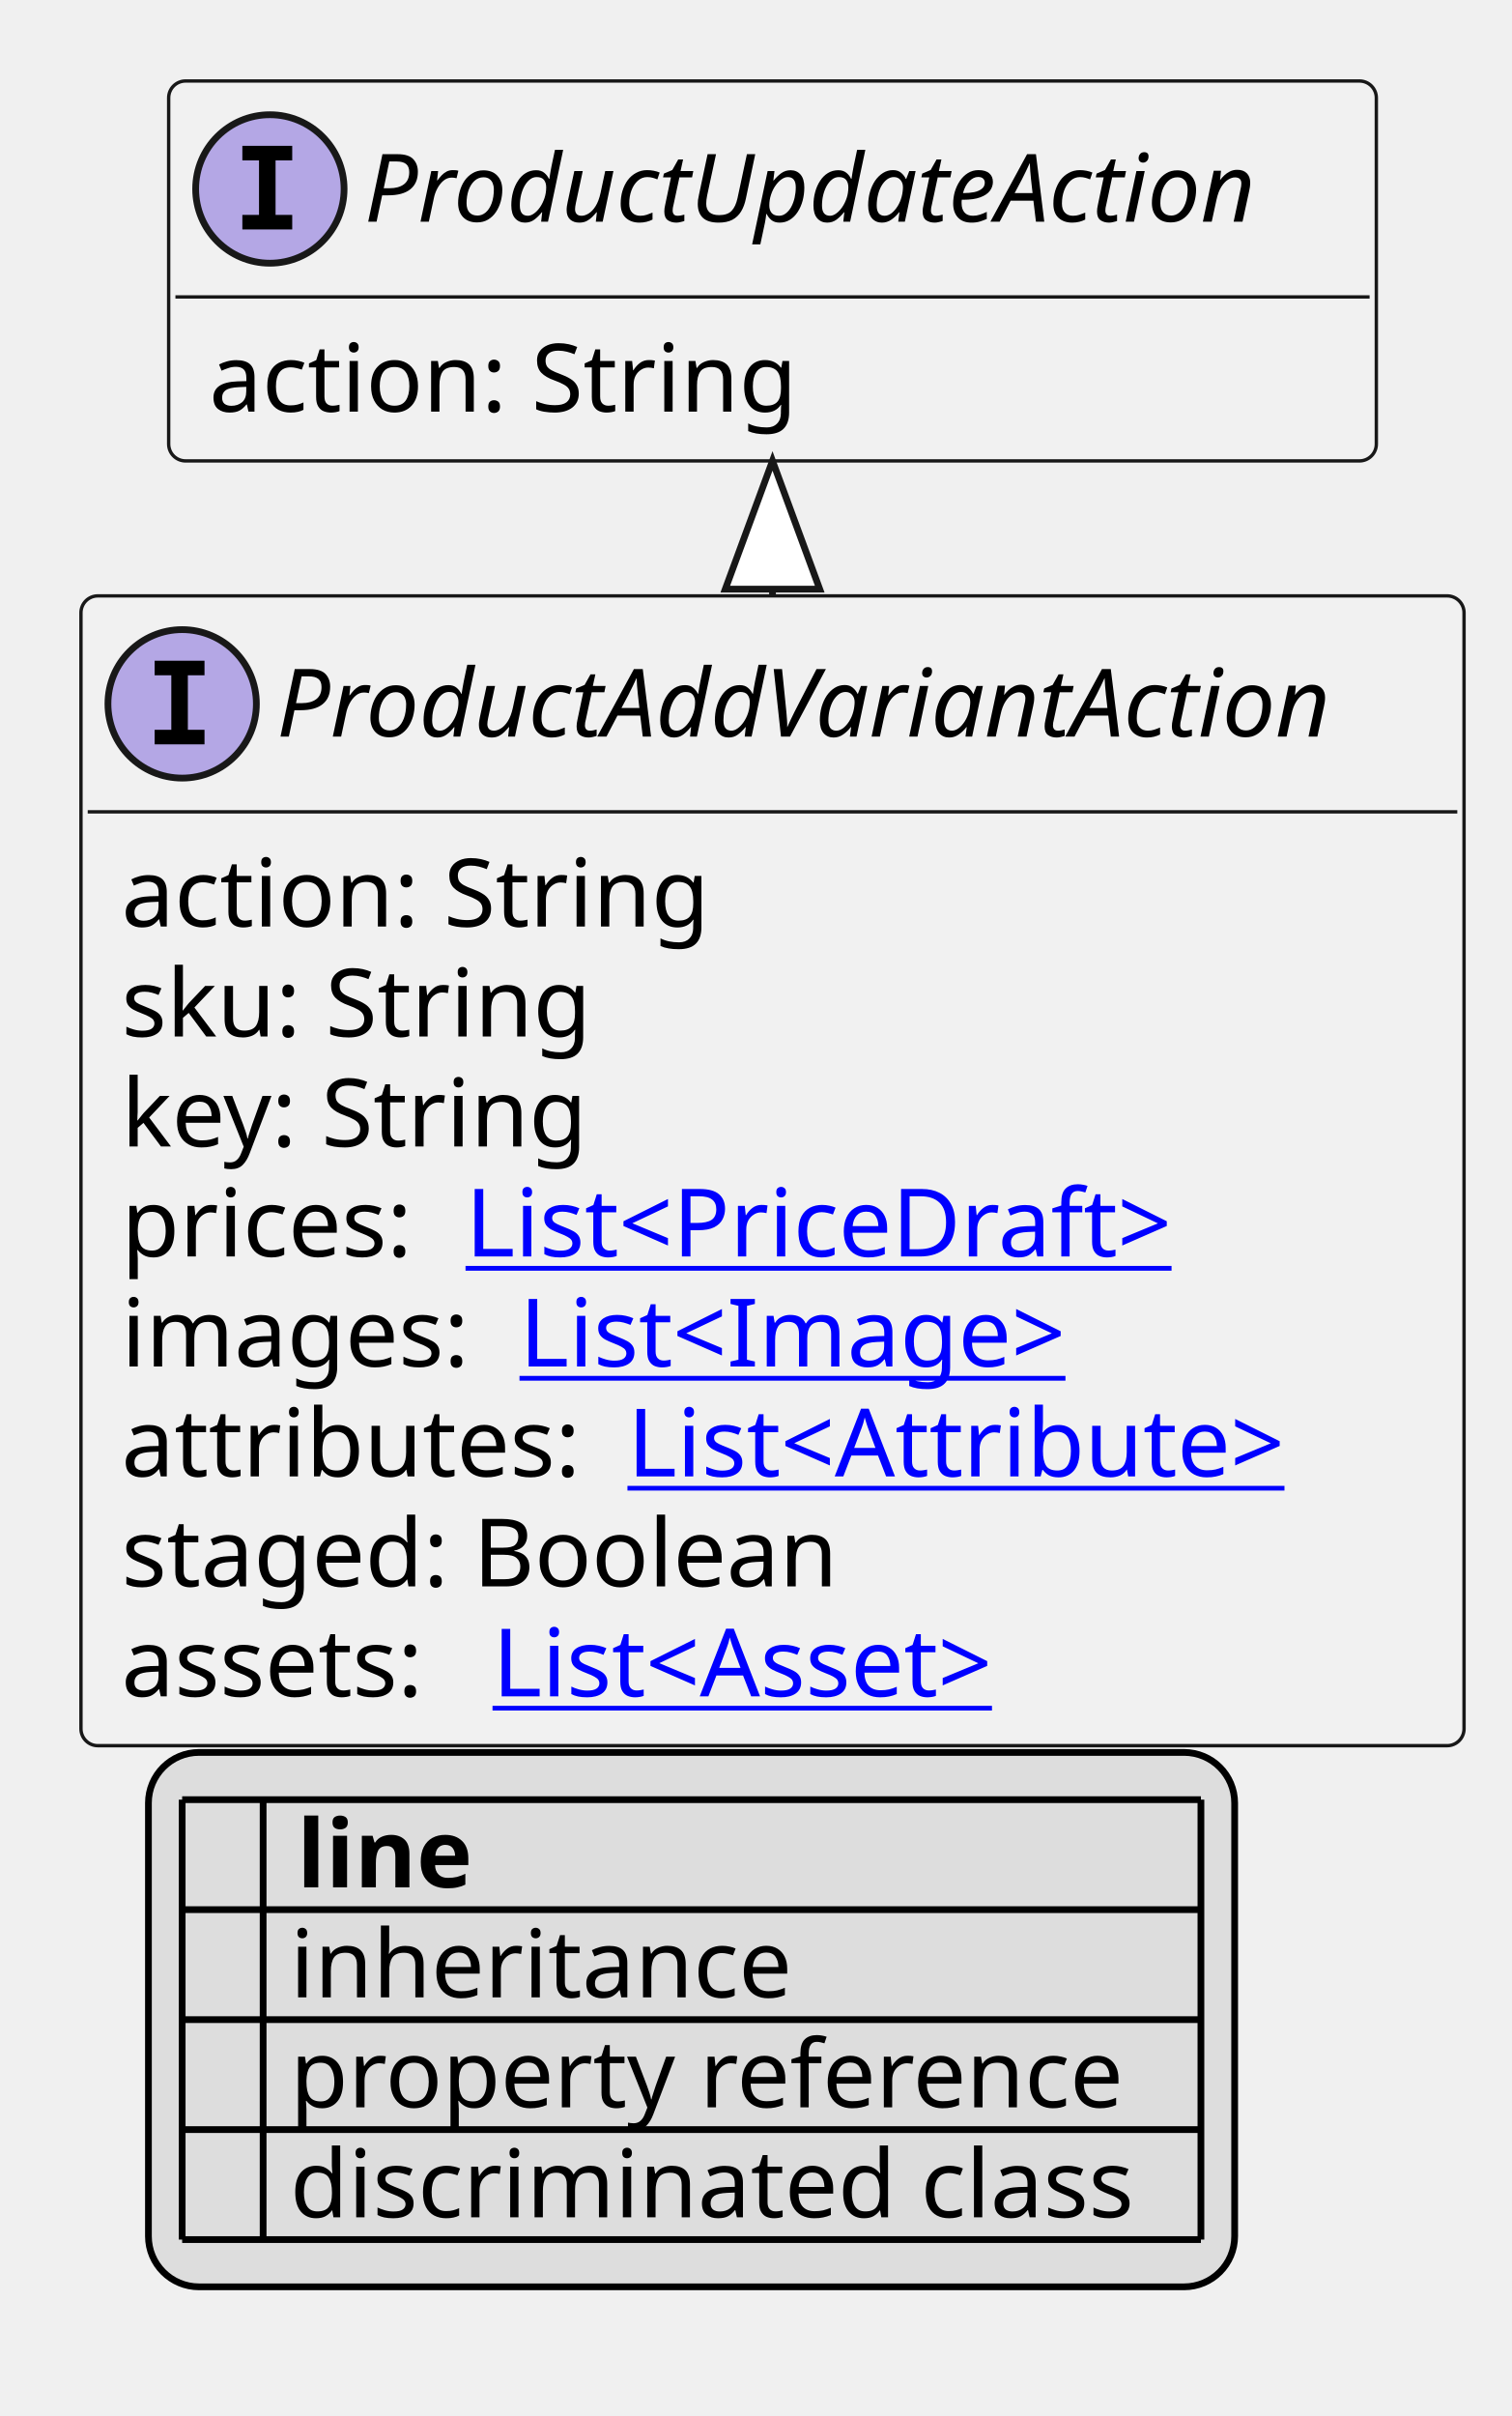
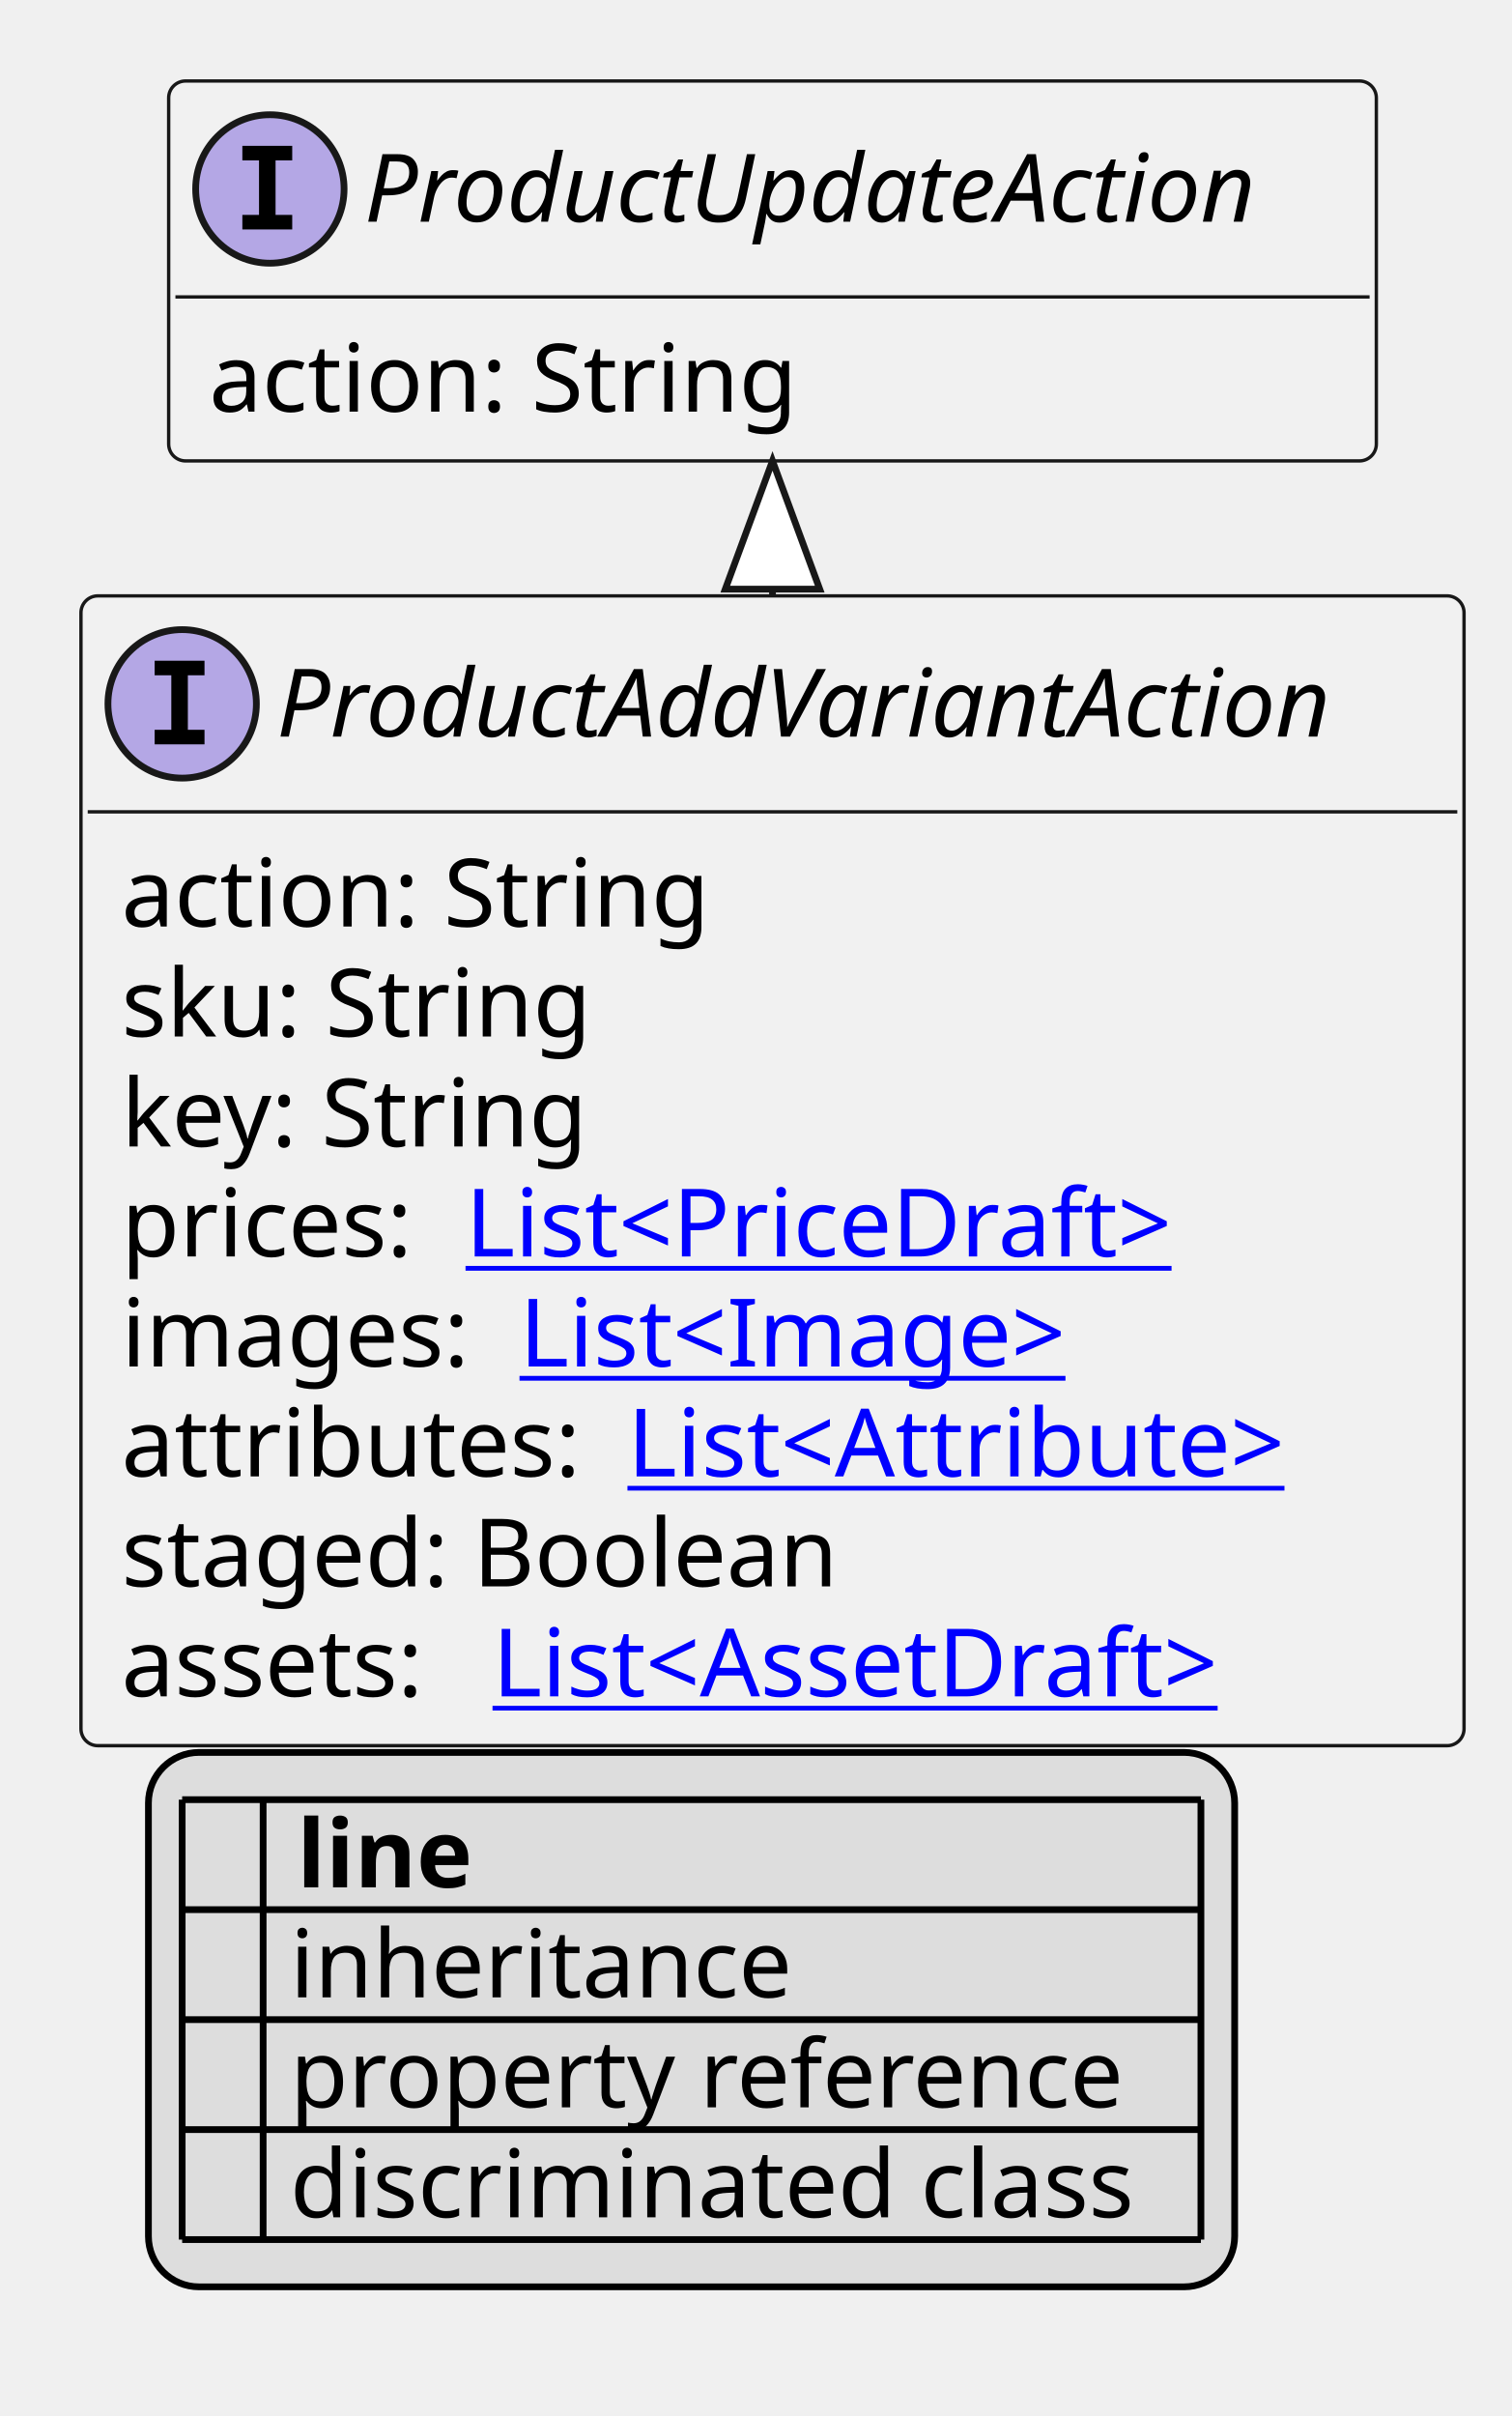
<svg xmlns="http://www.w3.org/2000/svg" xmlns:xlink="http://www.w3.org/1999/xlink" contentStyleType="text/css" height="358px" preserveAspectRatio="none" style="width:224px;height:358px;background:#FFFFFF;" version="1.1" viewBox="0 0 224 358" width="224px" zoomAndPan="magnify">
  <defs>
-     <filter height="1" id="b1kuaydx7jx4as0" width="1" x="0" y="0">
+     <filter height="1" id="b1dszca4sbr0hm0" width="1" x="0" y="0">
      <feFlood flood-color="#000000" result="flood" />
      <feComposite in="SourceGraphic" in2="flood" operator="over" />
    </filter>
-     <filter height="1" id="b1kuaydx7jx4as1" width="1" x="0" y="0">
+     <filter height="1" id="b1dszca4sbr0hm1" width="1" x="0" y="0">
      <feFlood flood-color="#008000" result="flood" />
      <feComposite in="SourceGraphic" in2="flood" operator="over" />
    </filter>
-     <filter height="1" id="b1kuaydx7jx4as2" width="1" x="0" y="0">
+     <filter height="1" id="b1dszca4sbr0hm2" width="1" x="0" y="0">
      <feFlood flood-color="#0000FF" result="flood" />
      <feComposite in="SourceGraphic" in2="flood" operator="over" />
    </filter>
  </defs>
  <g>
    <a href="ProductAddVariantAction.svg" target="_top" title="ProductAddVariantAction.svg" xlink:actuate="onRequest" xlink:href="ProductAddVariantAction.svg" xlink:show="new" xlink:title="ProductAddVariantAction.svg" xlink:type="simple">
      <g id="elem_ProductAddVariantAction">
        <rect codeLine="10" fill="#F1F1F1" height="170.375" id="ProductAddVariantAction" rx="2.5" ry="2.5" style="stroke:#181818;stroke-width:0.5;" width="205" x="12" y="88.297" />
        <ellipse cx="27" cy="104.297" fill="#B4A7E5" rx="11" ry="11" style="stroke:#181818;stroke-width:1.0;" />
        <path d="M22.922,100.062 L22.922,97.906 L30.312,97.906 L30.312,100.062 L27.844,100.062 L27.844,108.141 L30.312,108.141 L30.312,110.297 L22.922,110.297 L22.922,108.141 L25.391,108.141 L25.391,100.062 L22.922,100.062 Z " fill="#000000" />
        <text fill="#000000" font-family="sans-serif" font-size="14" font-style="italic" lengthAdjust="spacing" textLength="173" x="41" y="109.144">ProductAddVariantAction</text>
        <line style="stroke:#181818;stroke-width:0.5;" x1="13" x2="216" y1="120.297" y2="120.297" />
        <text fill="#000000" font-family="sans-serif" font-size="14" lengthAdjust="spacing" textLength="91" x="18" y="137.292">action: String</text>
        <text fill="#000000" font-family="sans-serif" font-size="14" lengthAdjust="spacing" textLength="74" x="18" y="153.589">sku: String</text>
        <text fill="#000000" font-family="sans-serif" font-size="14" lengthAdjust="spacing" textLength="73" x="18" y="169.886">key: String</text>
        <text fill="#000000" font-family="sans-serif" font-size="14" lengthAdjust="spacing" textLength="47" x="18" y="186.183">prices:</text>
        <a href="PriceDraft.svg" target="_top" title="PriceDraft.svg" xlink:actuate="onRequest" xlink:href="PriceDraft.svg" xlink:show="new" xlink:title="PriceDraft.svg" xlink:type="simple">
          <text fill="#0000FF" font-family="sans-serif" font-size="14" lengthAdjust="spacing" text-decoration="underline" textLength="114" x="69" y="186.183">List&lt;PriceDraft&gt;</text>
        </a>
        <text fill="#000000" font-family="sans-serif" font-size="14" lengthAdjust="spacing" textLength="55" x="18" y="202.48">images:</text>
        <a href="Image.svg" target="_top" title="Image.svg" xlink:actuate="onRequest" xlink:href="Image.svg" xlink:show="new" xlink:title="Image.svg" xlink:type="simple">
          <text fill="#0000FF" font-family="sans-serif" font-size="14" lengthAdjust="spacing" text-decoration="underline" textLength="89" x="77" y="202.48">List&lt;Image&gt;</text>
        </a>
        <text fill="#000000" font-family="sans-serif" font-size="14" lengthAdjust="spacing" textLength="71" x="18" y="218.776">attributes:</text>
        <a href="Attribute.svg" target="_top" title="Attribute.svg" xlink:actuate="onRequest" xlink:href="Attribute.svg" xlink:show="new" xlink:title="Attribute.svg" xlink:type="simple">
          <text fill="#0000FF" font-family="sans-serif" font-size="14" lengthAdjust="spacing" text-decoration="underline" textLength="106" x="93" y="218.776">List&lt;Attribute&gt;</text>
        </a>
        <text fill="#000000" font-family="sans-serif" font-size="14" lengthAdjust="spacing" textLength="114" x="18" y="235.073">staged: Boolean</text>
        <text fill="#000000" font-family="sans-serif" font-size="14" lengthAdjust="spacing" textLength="51" x="18" y="251.37">assets:</text>
-         <a href="Asset.svg" target="_top" title="Asset.svg" xlink:actuate="onRequest" xlink:href="Asset.svg" xlink:show="new" xlink:title="Asset.svg" xlink:type="simple">
-           <text fill="#0000FF" font-family="sans-serif" font-size="14" lengthAdjust="spacing" text-decoration="underline" textLength="86" x="73" y="251.37">List&lt;Asset&gt;</text>
+         <a href="AssetDraft.svg" target="_top" title="AssetDraft.svg" xlink:actuate="onRequest" xlink:href="AssetDraft.svg" xlink:show="new" xlink:title="AssetDraft.svg" xlink:type="simple">
+           <text fill="#0000FF" font-family="sans-serif" font-size="14" lengthAdjust="spacing" text-decoration="underline" textLength="119" x="73" y="251.37">List&lt;AssetDraft&gt;</text>
        </a>
      </g>
    </a>
    <a href="ProductUpdateAction.svg" target="_top" title="ProductUpdateAction.svg" xlink:actuate="onRequest" xlink:href="ProductUpdateAction.svg" xlink:show="new" xlink:title="ProductUpdateAction.svg" xlink:type="simple">
      <g id="elem_ProductUpdateAction">
        <rect codeLine="20" fill="#F1F1F1" height="56.297" id="ProductUpdateAction" rx="2.5" ry="2.5" style="stroke:#181818;stroke-width:0.5;" width="179" x="25" y="12" />
        <ellipse cx="40" cy="28" fill="#B4A7E5" rx="11" ry="11" style="stroke:#181818;stroke-width:1.0;" />
        <path d="M35.922,23.766 L35.922,21.609 L43.312,21.609 L43.312,23.766 L40.844,23.766 L40.844,31.844 L43.312,31.844 L43.312,34 L35.922,34 L35.922,31.844 L38.391,31.844 L38.391,23.766 L35.922,23.766 Z " fill="#000000" />
        <text fill="#000000" font-family="sans-serif" font-size="14" font-style="italic" lengthAdjust="spacing" textLength="147" x="54" y="32.847">ProductUpdateAction</text>
        <line style="stroke:#181818;stroke-width:0.5;" x1="26" x2="203" y1="44" y2="44" />
        <text fill="#000000" font-family="sans-serif" font-size="14" lengthAdjust="spacing" textLength="91" x="31" y="60.995">action: String</text>
      </g>
    </a>
    <line style="stroke:#181818;stroke-width:1.0;" x1="114.5" x2="114.5" y1="68.297" y2="88.297" />
    <polygon fill="#FFFFFF" points="114.5,68.297,107.5,87.297,121.5,87.297,114.5,68.297" style="stroke:#181818;stroke-width:1.0;" />
    <rect fill="#DDDDDD" height="79.188" id="_legend" rx="7.5" ry="7.5" style="stroke:#000000;stroke-width:1.0;" width="161" x="22" y="259.672" />
    <text fill="#000000" font-family="sans-serif" font-size="14" font-weight="bold" lengthAdjust="spacing" textLength="5" x="27" y="279.667"> </text>
    <text fill="#000000" font-family="sans-serif" font-size="14" font-weight="bold" lengthAdjust="spacing" textLength="28" x="44" y="279.667">line</text>
-     <text fill="#000000" filter="url(#b1kuaydx7jx4as0)" font-family="sans-serif" font-size="14" lengthAdjust="spacing" textLength="12" x="27" y="295.964">   </text>
+     <text fill="#000000" filter="url(#b1dszca4sbr0hm0)" font-family="sans-serif" font-size="14" lengthAdjust="spacing" textLength="12" x="27" y="295.964">   </text>
    <text fill="#000000" font-family="sans-serif" font-size="14" lengthAdjust="spacing" textLength="77" x="43" y="295.964">inheritance</text>
-     <text fill="#000000" filter="url(#b1kuaydx7jx4as1)" font-family="sans-serif" font-size="14" lengthAdjust="spacing" textLength="12" x="27" y="312.261">   </text>
+     <text fill="#000000" filter="url(#b1dszca4sbr0hm1)" font-family="sans-serif" font-size="14" lengthAdjust="spacing" textLength="12" x="27" y="312.261">   </text>
    <text fill="#000000" font-family="sans-serif" font-size="14" lengthAdjust="spacing" textLength="129" x="43" y="312.261">property reference</text>
-     <text fill="#000000" filter="url(#b1kuaydx7jx4as2)" font-family="sans-serif" font-size="14" lengthAdjust="spacing" textLength="12" x="27" y="328.558">   </text>
+     <text fill="#000000" filter="url(#b1dszca4sbr0hm2)" font-family="sans-serif" font-size="14" lengthAdjust="spacing" textLength="12" x="27" y="328.558">   </text>
    <text fill="#000000" font-family="sans-serif" font-size="14" lengthAdjust="spacing" textLength="131" x="43" y="328.558">discriminated class</text>
    <line style="stroke:#000000;stroke-width:1.0;" x1="27" x2="178" y1="266.672" y2="266.672" />
    <line style="stroke:#000000;stroke-width:1.0;" x1="27" x2="178" y1="282.969" y2="282.969" />
    <line style="stroke:#000000;stroke-width:1.0;" x1="27" x2="178" y1="299.266" y2="299.266" />
    <line style="stroke:#000000;stroke-width:1.0;" x1="27" x2="178" y1="315.562" y2="315.562" />
    <line style="stroke:#000000;stroke-width:1.0;" x1="27" x2="178" y1="331.859" y2="331.859" />
    <line style="stroke:#000000;stroke-width:1.0;" x1="27" x2="27" y1="266.672" y2="331.859" />
    <line style="stroke:#000000;stroke-width:1.0;" x1="39" x2="39" y1="266.672" y2="331.859" />
    <line style="stroke:#000000;stroke-width:1.0;" x1="178" x2="178" y1="266.672" y2="331.859" />
  </g>
</svg>
